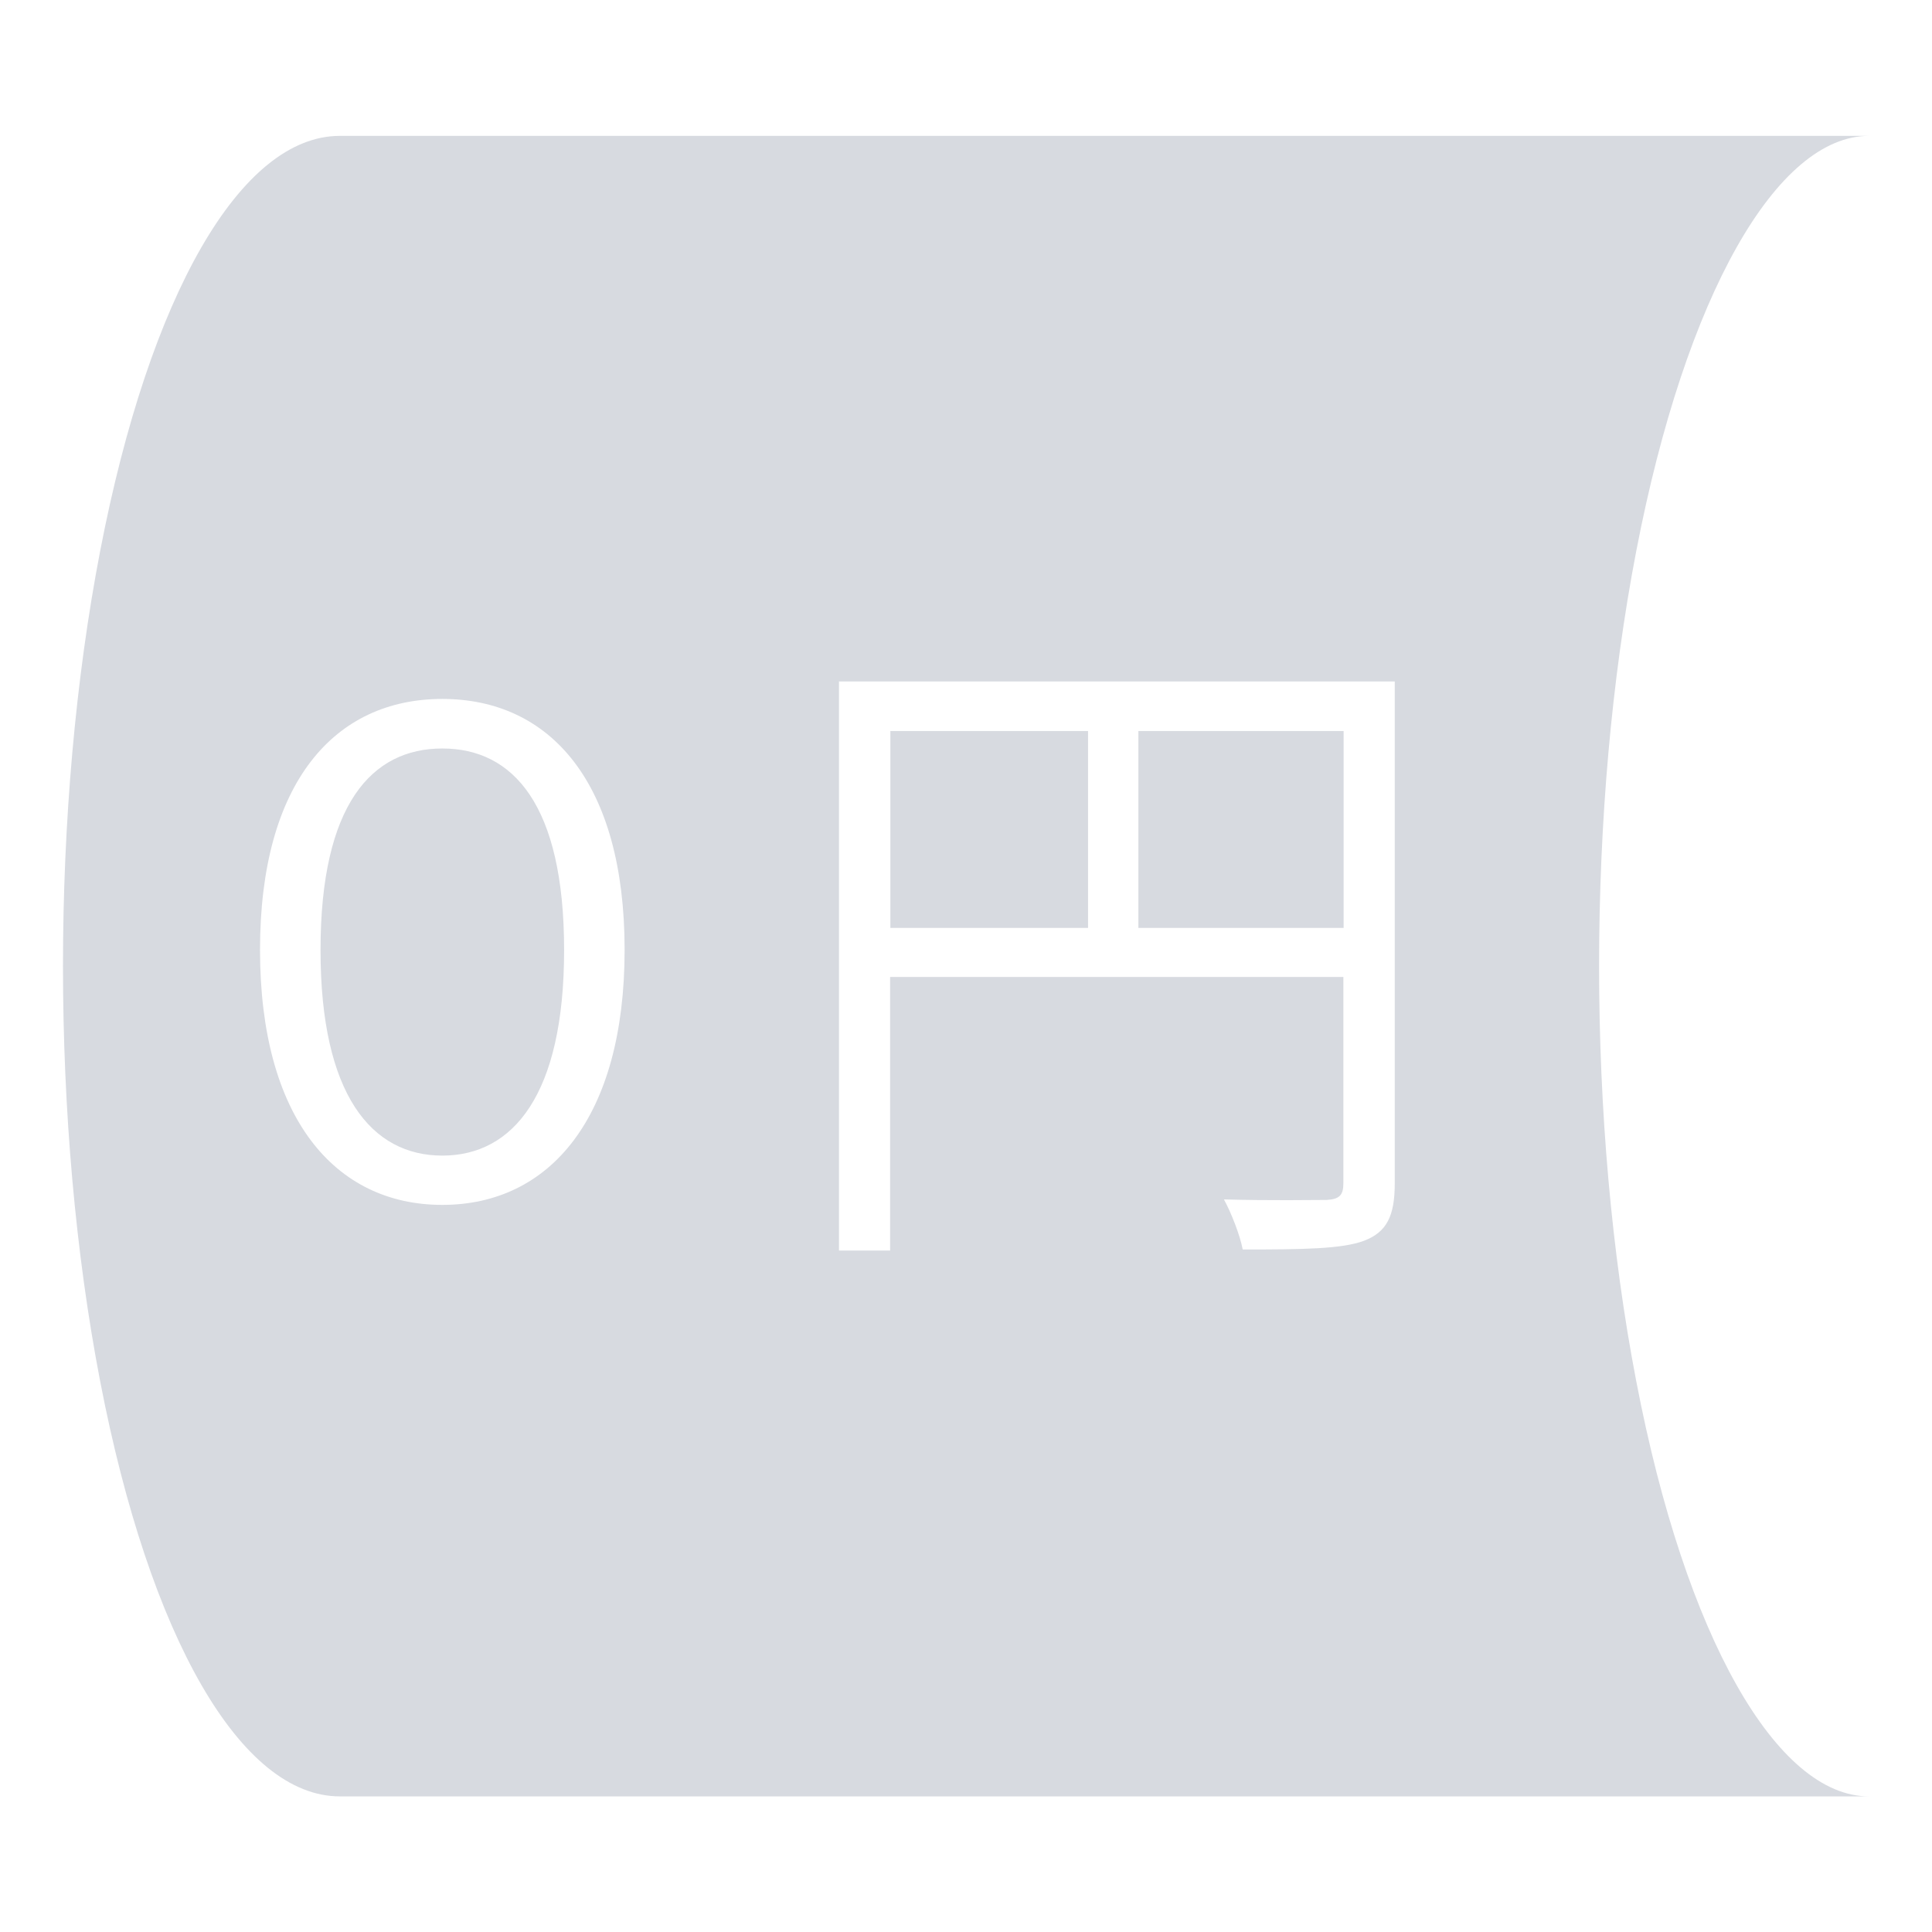
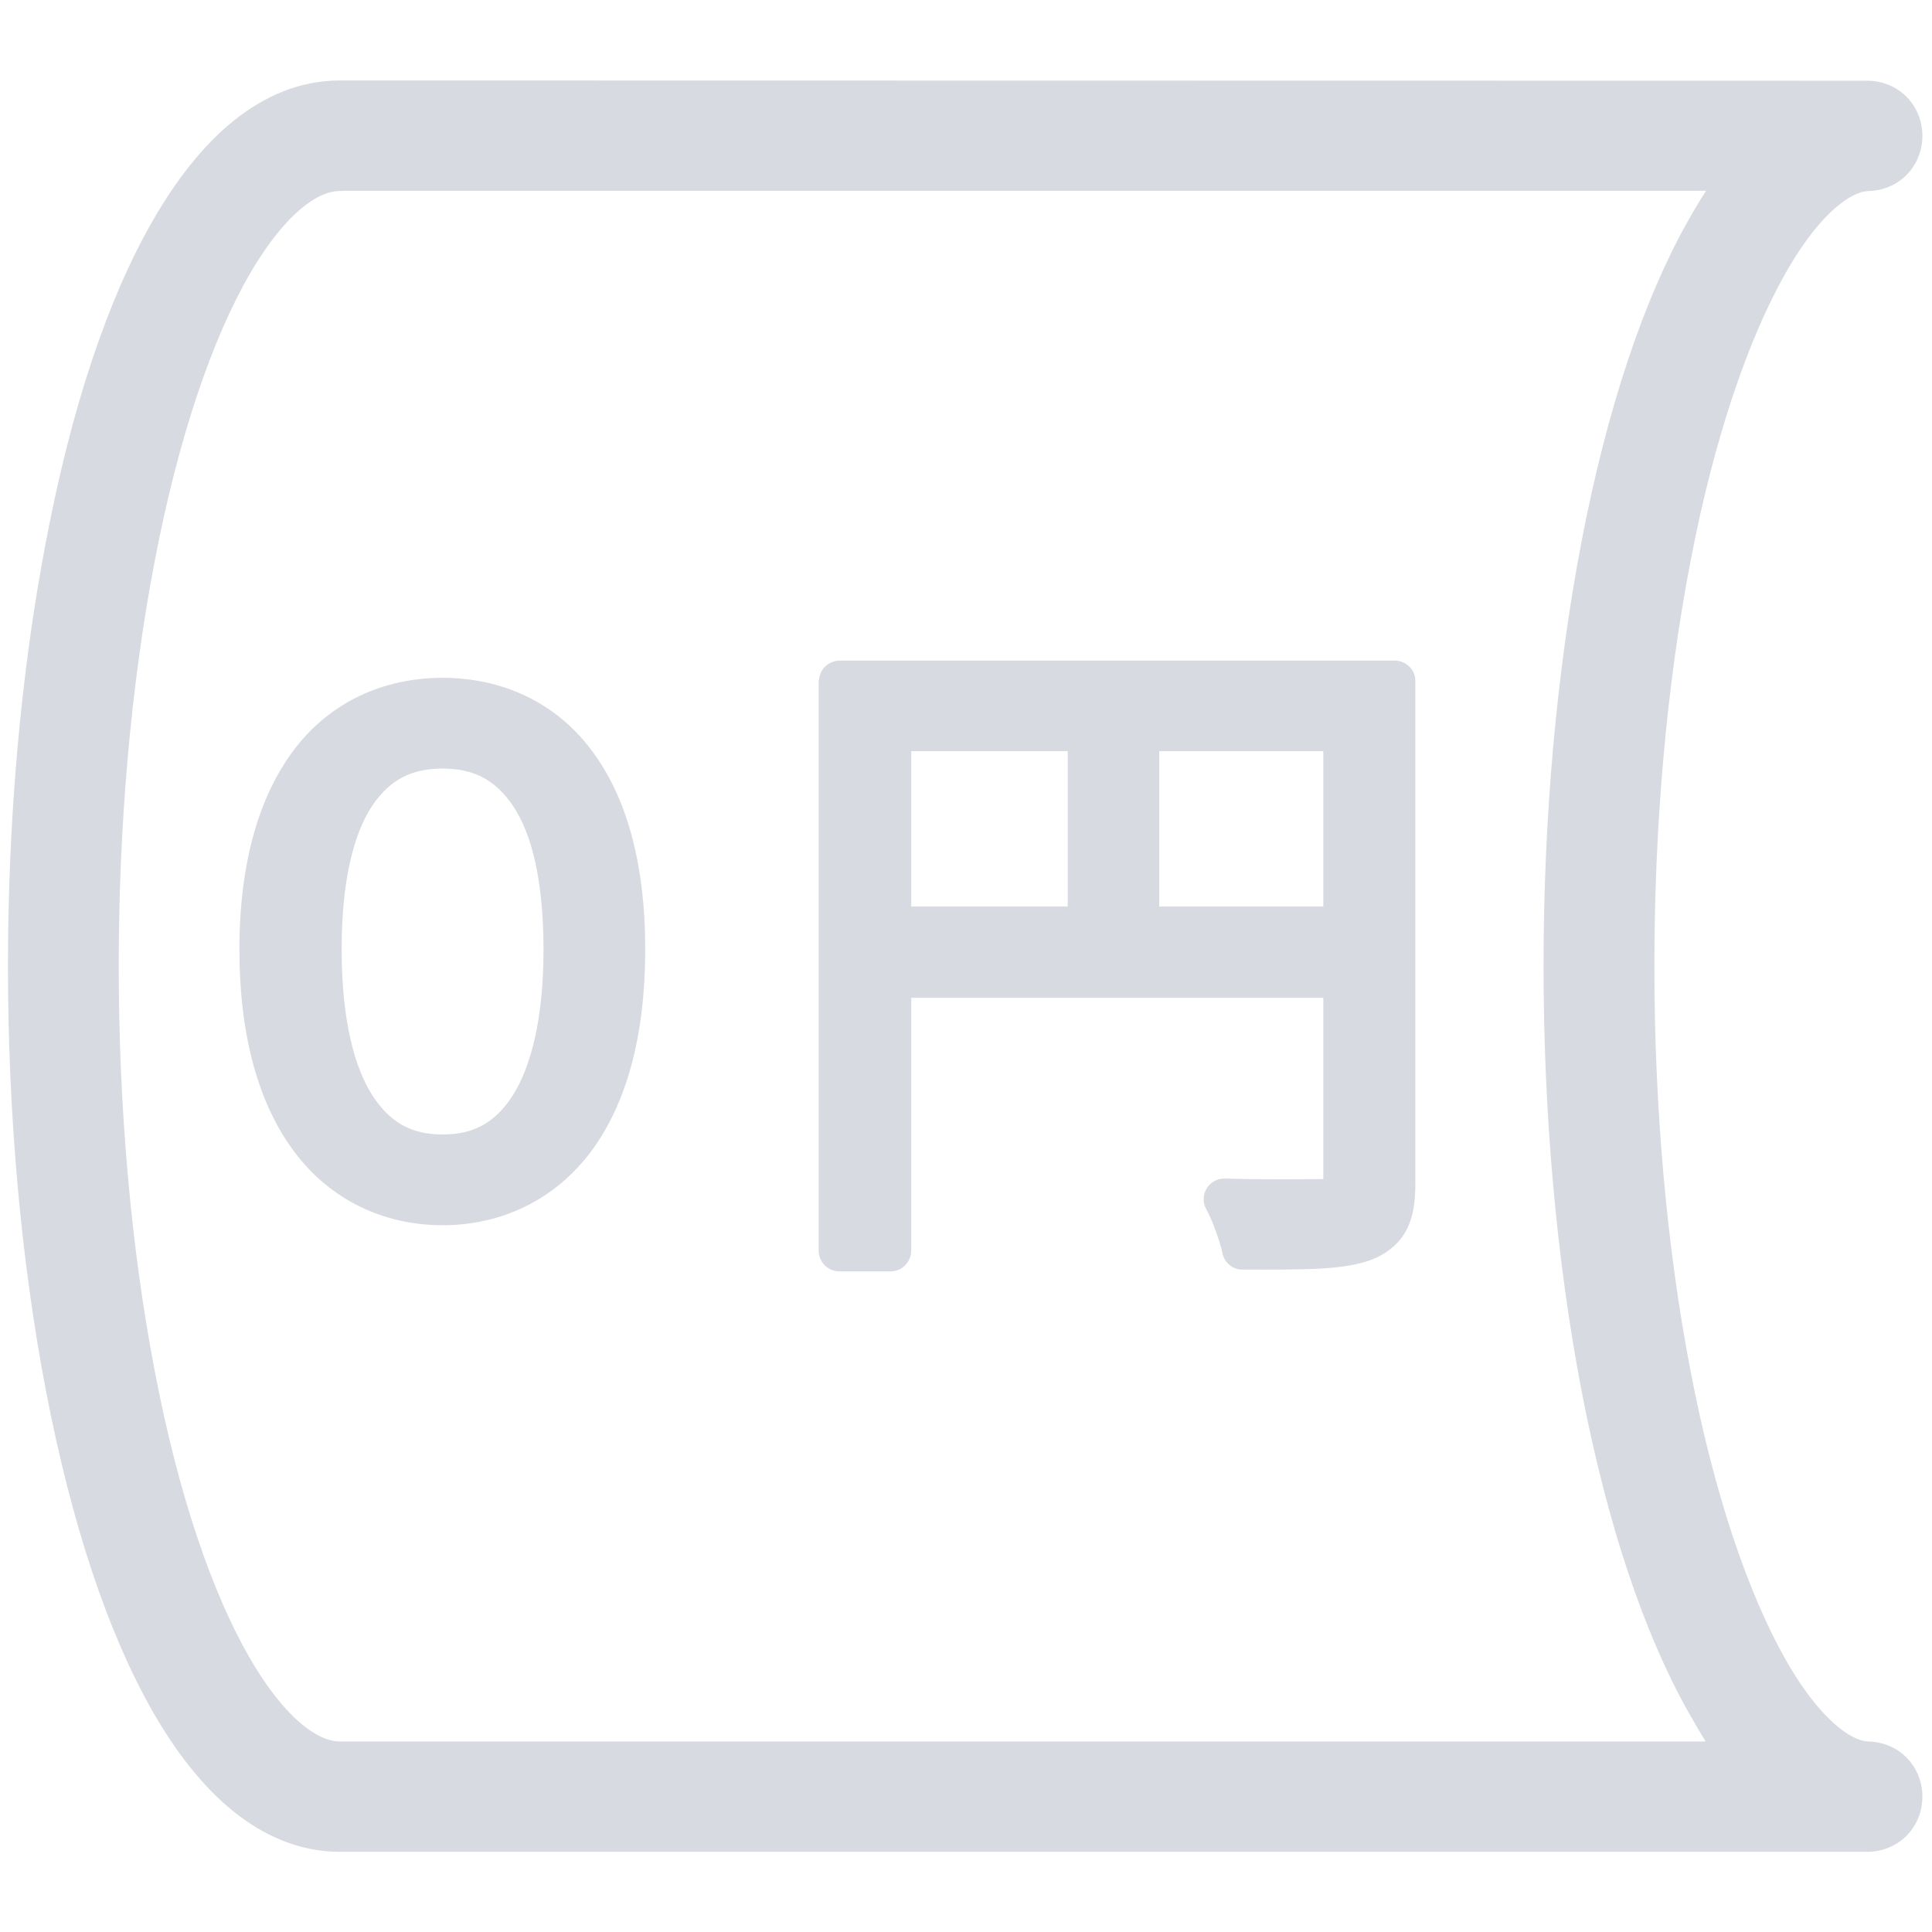
- <svg xmlns="http://www.w3.org/2000/svg" width="28" height="28" version="1.1" viewBox="0 0 7.408 7.408">
-   <path d="m1.303 0.521c-0.379 0-0.729 0.607-0.919 1.592-0.19 0.985-0.19 2.198 0 3.183 0.19 0.985 0.54 1.592 0.919 1.592h5.863c-0.352 0-0.703-0.607-0.892-1.592-0.19-0.985-0.19-2.198 0-3.183s0.54-1.592 0.892-1.592zm1.915 2.092h2.13v1.925c0 0.125-0.031 0.187-0.119 0.22-0.085 0.031-0.23 0.033-0.464 0.033-0.01-0.054-0.044-0.141-0.072-0.192 0.178 0.005 0.343 0.002 0.394 0.002 0.049-0.003 0.064-0.018 0.064-0.064v-0.791h-1.738v1.049h-0.196v-2.183zm-1.522 0.067c0.413 0 0.699 0.32 0.699 0.962s-0.286 0.978-0.699 0.978c-0.413 0-0.699-0.335-0.699-0.978 0-0.642 0.286-0.962 0.699-0.962zm1.718 0.123v0.755h0.758v-0.755zm0.951 0v0.755h0.787v-0.755zm-2.669 0.067c-0.271 0-0.467 0.215-0.467 0.773 0 0.555 0.196 0.788 0.467 0.788 0.271 0 0.467-0.233 0.467-0.788 0-0.558-0.196-0.773-0.467-0.773z" fill="#d7dae0" fill-rule="evenodd" stroke-width=".265" />
+ <svg xmlns="http://www.w3.org/2000/svg" width="28" height="28" version="1.1" viewBox="0 0 7.408 7.408" id="svg4">
+   <defs id="defs8" />
+   <path d="m 1.303,0.441 c -0.232,0 -0.434,0.18 -0.6,0.467 -0.166,0.287 -0.301,0.691 -0.396,1.19 -0.192,0.997 -0.192,2.216 0,3.213 0.096,0.498 0.231,0.903 0.396,1.19 0.165,0.287 0.368,0.467 0.6,0.467 H 7.166 c 0.097,-0.008 0.097,-0.15 0,-0.158 -0.131,0 -0.289,-0.123 -0.438,-0.387 C 6.58,6.159 6.445,5.768 6.352,5.281 6.164,4.308 6.164,3.1 6.352,2.127 6.445,1.641 6.58,1.25 6.729,0.986 6.877,0.723 7.035,0.6 7.166,0.6 c 0.097,-0.008 0.097,-0.15 0,-0.158 z m 0,0.158 H 6.855 C 6.77,0.643 6.697,0.719 6.59,0.908 6.428,1.194 6.291,1.599 6.195,2.098 c -0.192,0.997 -0.192,2.216 0,3.213 0.096,0.498 0.233,0.903 0.395,1.19 0.107,0.189 0.127,0.202 0.234,0.309 H 1.303 C 1.155,6.809 0.994,6.685 0.842,6.422 0.69,6.159 0.556,5.768 0.463,5.281 0.276,4.308 0.276,3.1 0.463,2.127 0.556,1.641 0.69,1.249 0.842,0.986 0.994,0.724 1.155,0.6 1.303,0.6 Z" color="#000000" fill="#d7dae0" fill-rule="evenodd" stroke-linecap="round" stroke-linejoin="round" style="stroke:#d7dae0;stroke-opacity:1;stroke-width:0.265;stroke-miterlimit:4;stroke-dasharray:none" id="path2" />
+   <g id="layer1">
+     <path d="m 1.303,0.441 c -0.232,0 -0.434,0.18 -0.6,0.467 C 0.538,1.195 0.403,1.599 0.307,2.098 c -0.192,0.997 -0.192,2.216 0,3.213 0.096,0.498 0.231,0.903 0.396,1.19 0.165,0.287 0.368,0.467 0.6,0.467 H 7.166 c 0.097,-0.008 0.097,-0.15 0,-0.158 -0.131,0 -0.289,-0.123 -0.438,-0.387 C 6.58,6.159 6.445,5.768 6.352,5.281 6.164,4.308 6.164,3.1 6.352,2.127 6.445,1.641 6.58,1.25 6.729,0.986 c 0.149,-0.263 0.307,-0.387 0.438,-0.387 0.097,-0.008 0.097,-0.15 0,-0.158 z m 0,0.158 H 6.855 c -0.085,0.044 -0.158,0.119 -0.265,0.309 C 6.428,1.194 6.291,1.599 6.195,2.098 6.003,3.095 6.003,4.314 6.195,5.311 6.291,5.809 6.428,6.214 6.59,6.5 6.697,6.689 6.716,6.702 6.823,6.809 H 1.303 c -0.147,0 -0.309,-0.124 -0.461,-0.387 -0.152,-0.263 -0.285,-0.654 -0.379,-1.141 -0.187,-0.973 -0.187,-2.181 0,-3.154 0.094,-0.487 0.227,-0.878 0.379,-1.141 0.152,-0.263 0.314,-0.387 0.461,-0.387 z m 1.916,1.934 c -0.04,3.719e-4 -0.074,0.031 -0.078,0.07 -8.539e-4,0.003 -0.002,0.006 -0.002,0.01 v 2.182 c -3.912e-4,0.044 0.036,0.08 0.08,0.08 h 0.195 c 0.044,3.912e-4 0.08,-0.036 0.08,-0.08 V 3.826 H 5.074 v 0.695 c -0.06,1.634e-4 -0.209,0.003 -0.379,-0.002 -0.06,-3.885e-4 -0.099,0.064 -0.07,0.117 0.023,0.041 0.055,0.13 0.062,0.168 0.007,0.037 0.04,0.065 0.078,0.064 0.235,0 0.381,0.003 0.492,-0.037 0.056,-0.021 0.107,-0.06 0.135,-0.113 0.028,-0.053 0.035,-0.112 0.035,-0.182 v -1.924 C 5.428,2.57 5.393,2.534 5.35,2.533 Z m -1.522,0.066 c -0.227,0 -0.429,0.093 -0.566,0.271 -0.137,0.179 -0.213,0.437 -0.213,0.77 0,0.333 0.074,0.595 0.211,0.777 0.137,0.183 0.341,0.281 0.568,0.281 0.228,0 0.431,-0.099 0.568,-0.281 0.137,-0.183 0.209,-0.444 0.209,-0.777 0,-0.333 -0.073,-0.591 -0.211,-0.77 -0.137,-0.179 -0.34,-0.271 -0.566,-0.271 z m 1.797,0.281 h 0.6 v 0.596 h -0.6 z m 0.951,0 h 0.629 v 0.596 H 4.445 Z M 1.697,2.947 c 0.114,0 0.2,0.039 0.27,0.143 0.07,0.104 0.117,0.281 0.117,0.551 0,0.268 -0.049,0.452 -0.119,0.561 -0.07,0.108 -0.155,0.148 -0.268,0.148 -0.113,0 -0.197,-0.04 -0.268,-0.148 -0.07,-0.108 -0.119,-0.292 -0.119,-0.561 0,-0.27 0.048,-0.447 0.117,-0.551 0.07,-0.104 0.155,-0.143 0.27,-0.143 z" color="#000000" fill="#d7dae0" fill-rule="evenodd" stroke-linecap="round" stroke-linejoin="round" style="-inkscape-stroke:none" id="path2-9" />
+   </g>
</svg>
